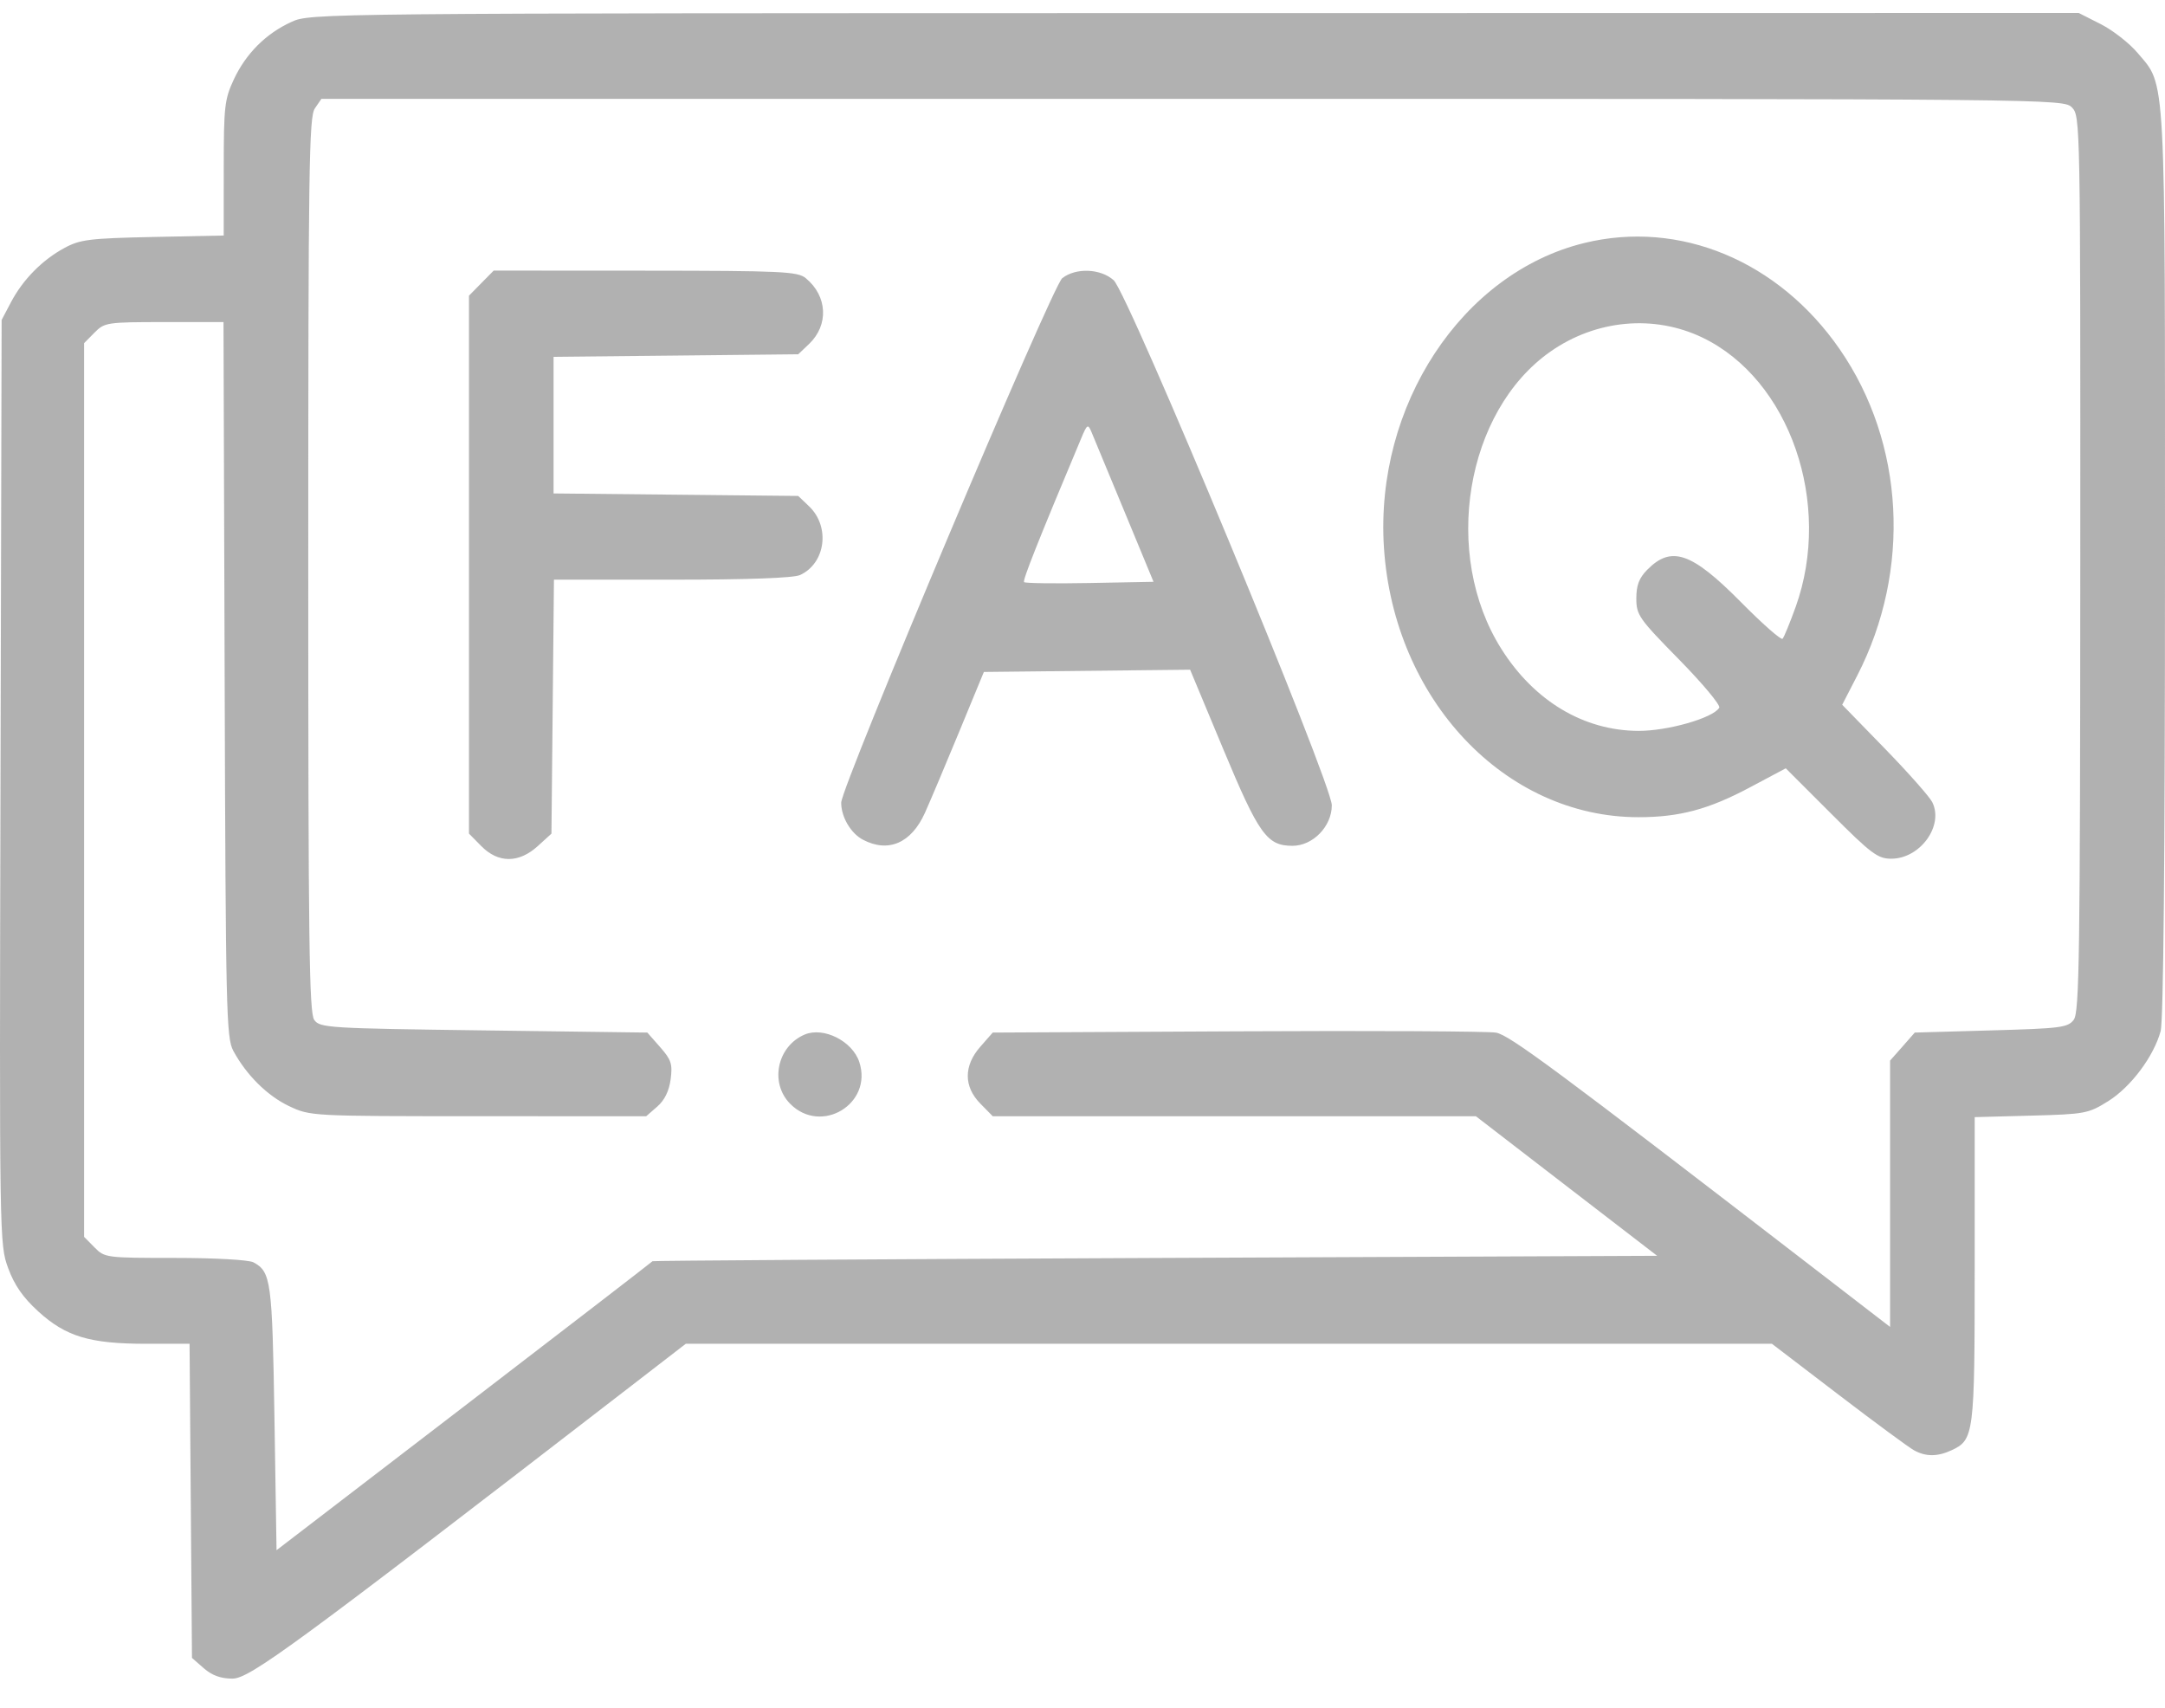
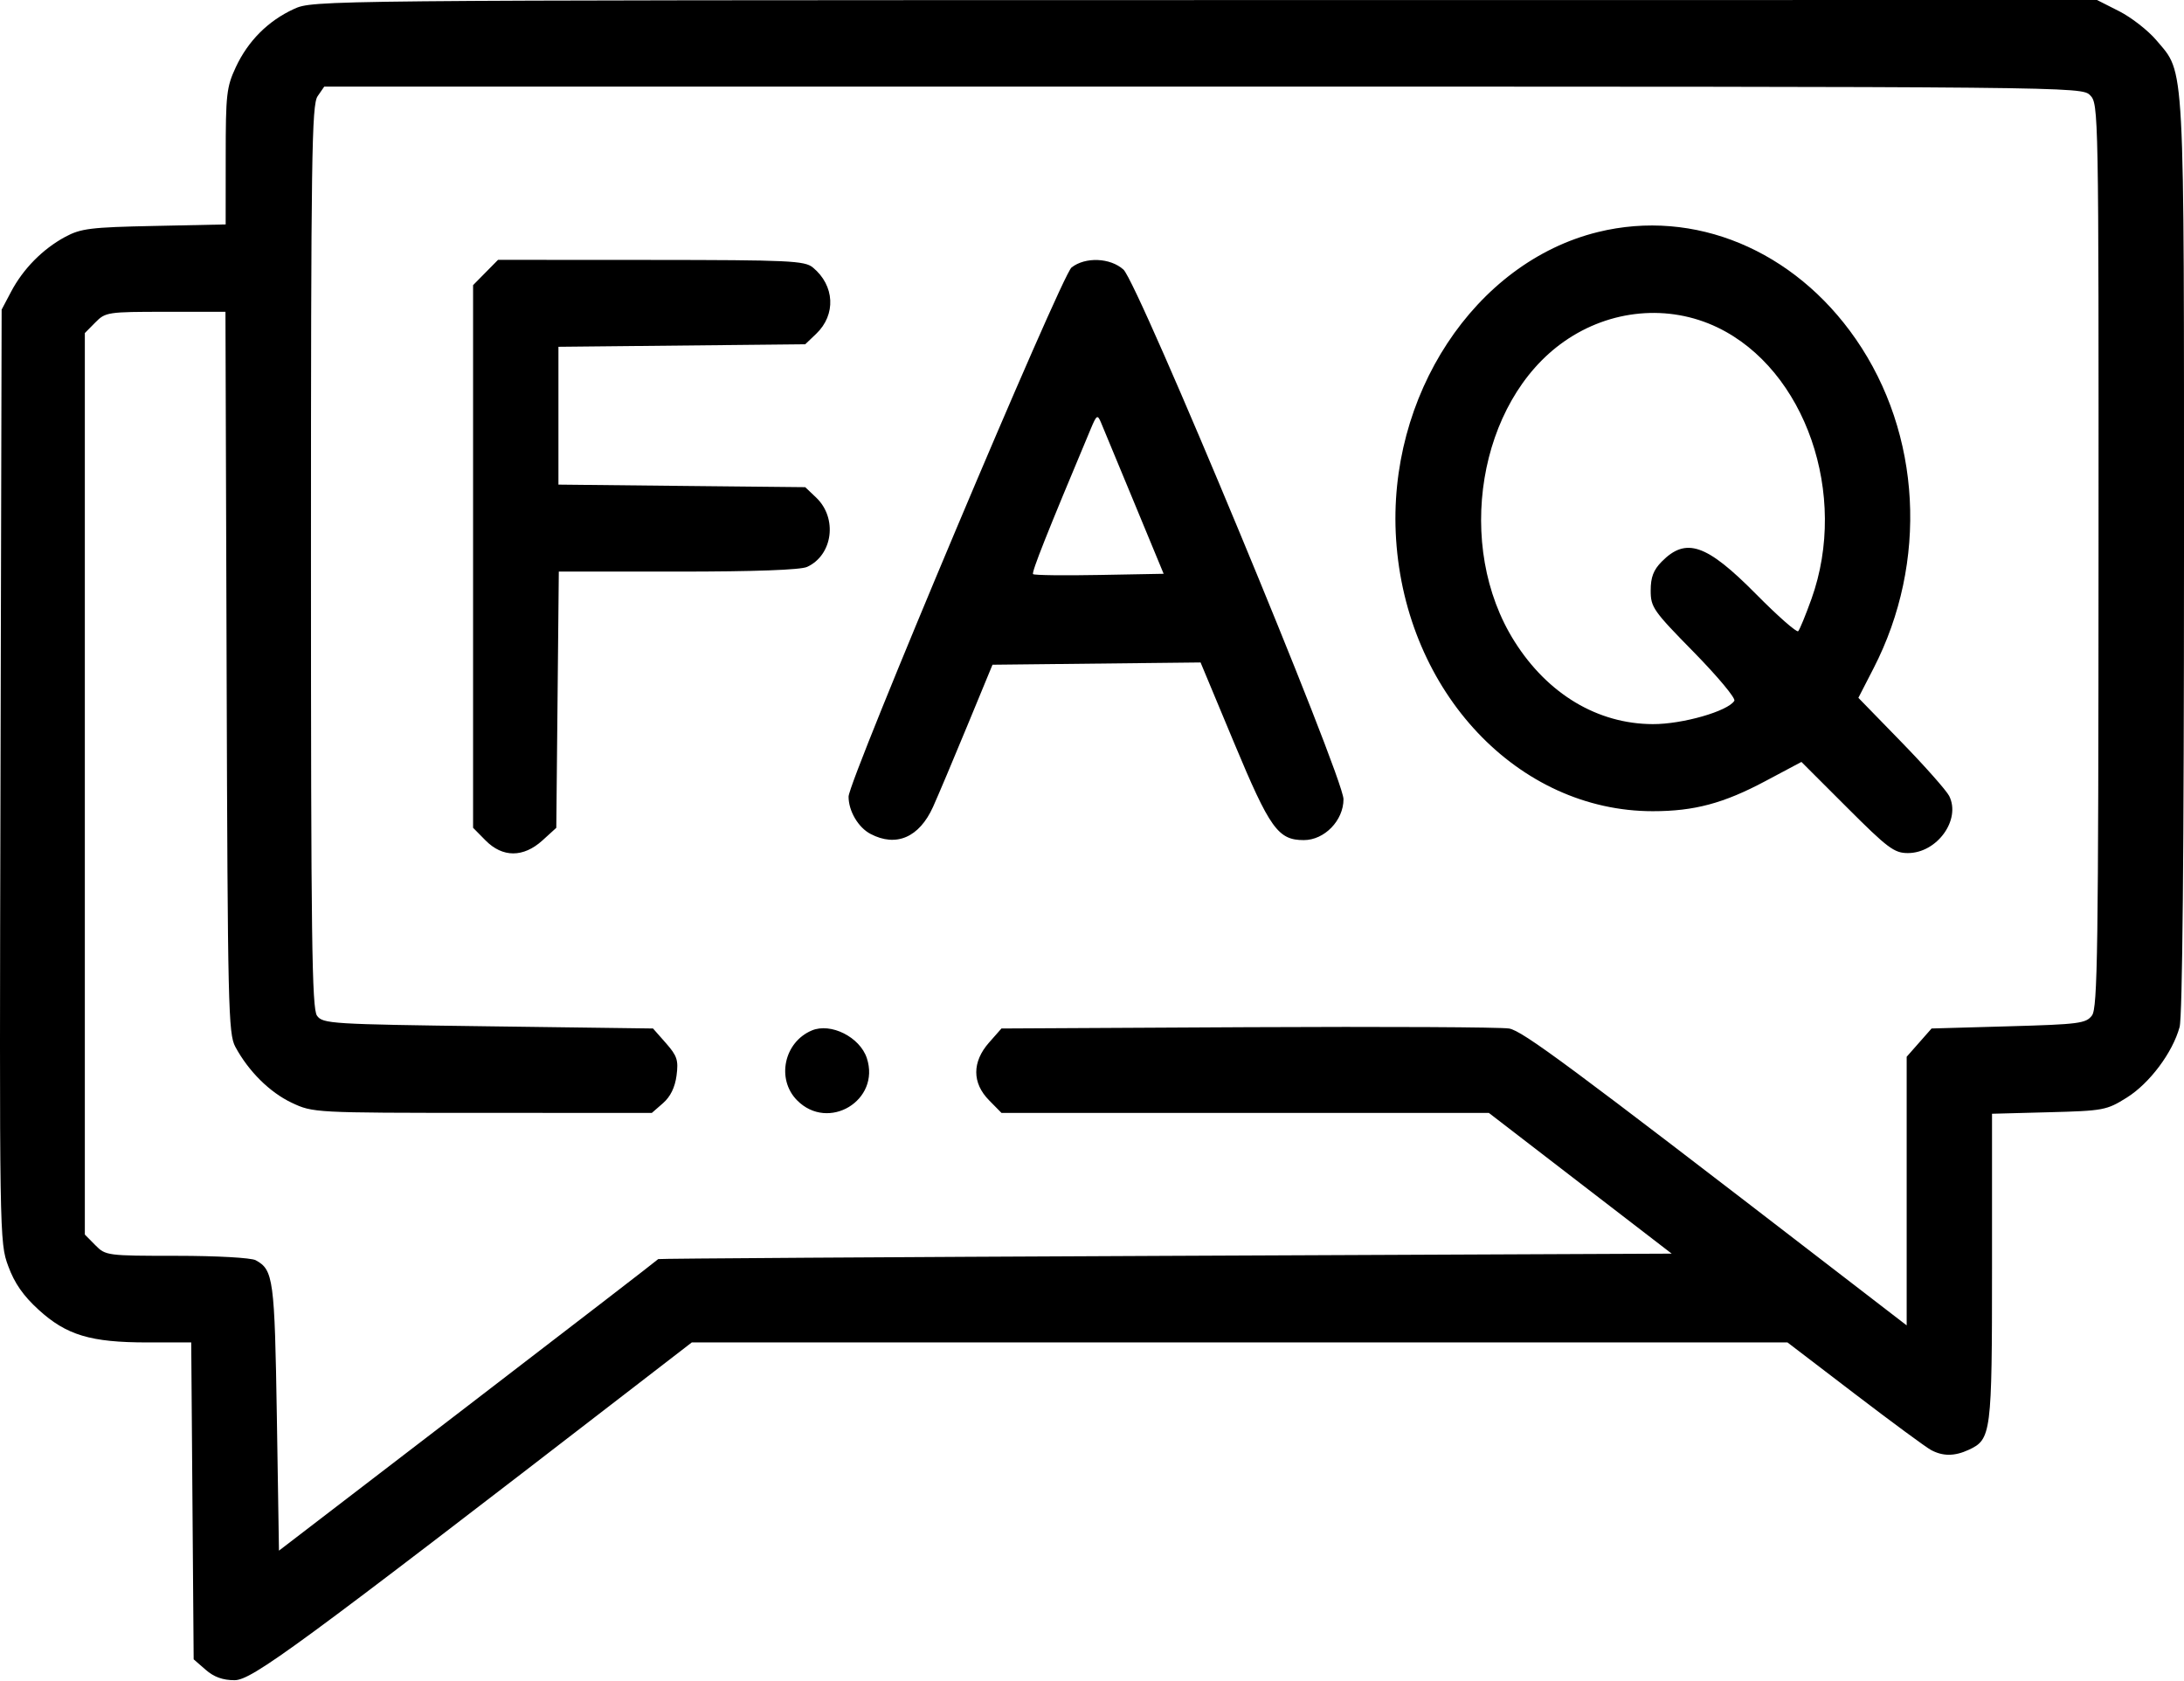
- <svg xmlns="http://www.w3.org/2000/svg" width="52" height="41" viewBox="0 0 52 41" fill="none">
-   <path opacity="0.8" fill-rule="evenodd" clip-rule="evenodd" d="M6.998 0.527C6.384 0.808 5.906 1.287 5.615 1.91C5.394 2.384 5.374 2.557 5.374 4.041L5.373 5.656L3.671 5.691C2.152 5.723 1.924 5.751 1.549 5.954C1.015 6.242 0.55 6.714 0.264 7.257L0.039 7.684L0.012 18.783C-0.015 29.796 -0.013 29.887 0.196 30.454C0.346 30.863 0.552 31.159 0.918 31.493C1.582 32.098 2.157 32.271 3.508 32.271H4.553L4.582 36.043L4.611 39.815L4.896 40.064C5.093 40.236 5.304 40.312 5.584 40.312C5.996 40.312 7.061 39.531 15.134 33.303L16.471 32.271H29.515H42.559L44.156 33.491C45.034 34.162 45.853 34.765 45.975 34.831C46.258 34.985 46.537 34.984 46.873 34.828C47.412 34.579 47.429 34.447 47.429 30.482V26.828L48.783 26.792C50.084 26.757 50.157 26.743 50.637 26.444C51.18 26.104 51.729 25.371 51.895 24.764C51.963 24.517 51.999 20.607 52 13.553C52 1.561 52.028 2.084 51.342 1.271C51.145 1.037 50.746 0.726 50.456 0.579L49.929 0.312L28.692 0.315C7.554 0.317 7.453 0.318 6.998 0.527ZM49.765 2.581C49.966 2.784 49.969 2.922 49.965 13.534C49.962 22.951 49.943 24.307 49.809 24.488C49.668 24.677 49.504 24.698 47.823 24.745L45.99 24.797L45.694 25.134L45.397 25.47V28.668V31.866L43.543 30.438C37.356 25.673 36.257 24.858 35.933 24.799C35.747 24.765 32.95 24.75 29.719 24.767L23.844 24.797L23.548 25.134C23.143 25.594 23.143 26.095 23.549 26.506L23.845 26.807H29.647H35.449L37.625 28.483L39.802 30.158L27.743 30.21C21.11 30.239 15.678 30.274 15.672 30.288C15.666 30.301 13.632 31.869 11.152 33.77L6.642 37.228L6.592 34.054C6.539 30.755 6.51 30.544 6.088 30.315C5.978 30.255 5.162 30.209 4.206 30.209C2.55 30.209 2.514 30.205 2.27 29.956L2.02 29.703V18.972V8.241L2.27 7.988C2.511 7.744 2.566 7.735 3.943 7.735H5.368L5.396 16.318C5.421 24.3 5.436 24.923 5.603 25.234C5.917 25.817 6.422 26.317 6.946 26.565C7.452 26.804 7.478 26.805 11.487 26.806L15.52 26.807L15.786 26.575C15.963 26.421 16.07 26.201 16.108 25.92C16.156 25.552 16.123 25.45 15.856 25.147L15.548 24.797L11.62 24.745C7.881 24.696 7.685 24.684 7.548 24.494C7.426 24.324 7.404 22.663 7.404 13.563C7.404 4.018 7.422 2.807 7.562 2.604L7.72 2.374H28.641C49.427 2.374 49.564 2.376 49.765 2.581ZM38.047 5.837C35.112 6.558 33.02 9.74 33.24 13.148C33.476 16.797 36.145 19.625 39.353 19.625C40.34 19.625 41.04 19.437 42.036 18.906L42.891 18.451L43.977 19.536C44.947 20.507 45.101 20.622 45.425 20.622C46.12 20.622 46.694 19.829 46.409 19.262C46.343 19.131 45.83 18.552 45.268 17.974L44.247 16.925L44.609 16.222C45.911 13.692 45.746 10.64 44.186 8.385C42.716 6.261 40.338 5.274 38.047 5.837ZM11.561 6.799L11.264 7.101V13.56V20.019L11.561 20.32C11.967 20.732 12.46 20.732 12.914 20.321L13.245 20.02L13.275 16.971L13.305 13.921H16.14C17.962 13.921 19.062 13.881 19.217 13.809C19.831 13.525 19.945 12.648 19.433 12.159L19.172 11.91L16.234 11.88L13.296 11.85V10.209V8.569L16.234 8.539L19.172 8.508L19.433 8.26C19.91 7.805 19.875 7.109 19.354 6.681C19.158 6.52 18.793 6.502 15.498 6.5L11.858 6.498L11.561 6.799ZM25.513 6.681C25.271 6.87 20.204 18.893 20.204 19.277C20.204 19.62 20.434 20.012 20.727 20.166C21.337 20.486 21.887 20.248 22.215 19.522C22.338 19.248 22.708 18.374 23.035 17.581L23.631 16.137L26.108 16.11L28.585 16.083L29.381 17.991C30.237 20.044 30.43 20.312 31.044 20.312C31.535 20.312 31.988 19.845 31.988 19.339C31.988 18.808 27.101 7.048 26.749 6.73C26.435 6.448 25.841 6.424 25.513 6.681ZM40.89 8.107C42.987 9.113 44.019 12.09 43.13 14.572C42.991 14.959 42.849 15.304 42.814 15.34C42.779 15.376 42.327 14.978 41.811 14.456C40.63 13.263 40.143 13.095 39.564 13.683C39.368 13.882 39.302 14.055 39.302 14.371C39.302 14.769 39.362 14.855 40.331 15.841C40.896 16.417 41.33 16.937 41.294 16.996C41.143 17.244 40.059 17.554 39.353 17.552C38.041 17.547 36.853 16.838 36.062 15.586C34.625 13.315 35.195 9.87 37.244 8.44C38.338 7.676 39.727 7.549 40.89 8.107ZM27.002 12.271L27.706 13.972L26.176 14.001C25.334 14.017 24.624 14.007 24.597 13.98C24.557 13.94 24.923 13.017 25.972 10.519C26.109 10.192 26.131 10.177 26.211 10.364C26.259 10.477 26.615 11.336 27.002 12.271ZM19.329 24.844C18.667 25.123 18.48 26.002 18.977 26.506C19.722 27.262 20.97 26.509 20.639 25.504C20.474 25.002 19.782 24.654 19.329 24.844Z" fill="#9E9E9E" />
+ <svg xmlns="http://www.w3.org/2000/svg" width="52" height="40" viewBox="0 0 52 40" fill="none">
+   <path fill-rule="evenodd" clip-rule="evenodd" d="M6.998 0.214C6.384 0.496 5.906 0.974 5.615 1.598C5.394 2.071 5.374 2.245 5.374 3.728L5.373 5.343L3.671 5.379C2.152 5.41 1.924 5.439 1.549 5.641C1.015 5.93 0.55 6.402 0.264 6.945L0.039 7.371L0.012 18.471C-0.015 29.483 -0.013 29.575 0.196 30.142C0.346 30.55 0.552 30.846 0.918 31.18C1.582 31.786 2.157 31.959 3.508 31.959H4.553L4.582 35.731L4.611 39.503L4.896 39.751C5.093 39.924 5.304 40 5.584 40C5.996 40 7.061 39.218 15.134 32.99L16.471 31.959H29.515H42.559L44.156 33.179C45.034 33.85 45.853 34.453 45.975 34.519C46.258 34.672 46.537 34.671 46.873 34.516C47.412 34.267 47.429 34.134 47.429 30.17V26.515L48.783 26.479C50.084 26.445 50.157 26.431 50.637 26.131C51.18 25.792 51.729 25.059 51.895 24.451C51.963 24.204 51.999 20.295 52 13.24C52 1.248 52.028 1.772 51.342 0.958C51.145 0.725 50.746 0.414 50.456 0.267L49.929 0L28.692 0.002C7.554 0.005 7.453 0.005 6.998 0.214ZM49.765 2.268C49.966 2.472 49.969 2.609 49.965 13.222C49.962 22.638 49.943 23.995 49.809 24.175C49.668 24.364 49.504 24.386 47.823 24.433L45.99 24.485L45.694 24.821L45.397 25.158V28.356V31.553L43.543 30.126C37.356 25.36 36.257 24.546 35.933 24.486C35.747 24.452 32.95 24.438 29.719 24.454L23.844 24.485L23.548 24.821C23.143 25.281 23.143 25.782 23.549 26.194L23.845 26.495H29.647H35.449L37.625 28.17L39.802 29.845L27.743 29.898C21.11 29.927 15.678 29.962 15.672 29.975C15.666 29.989 13.632 31.556 11.152 33.458L6.642 36.916L6.592 33.741C6.539 30.443 6.51 30.232 6.088 30.002C5.978 29.943 5.162 29.897 4.206 29.897C2.55 29.897 2.514 29.892 2.27 29.644L2.02 29.391V18.66V7.929L2.27 7.676C2.511 7.431 2.566 7.423 3.943 7.423H5.368L5.396 16.005C5.421 23.988 5.436 24.611 5.603 24.921C5.917 25.504 6.422 26.005 6.946 26.253C7.452 26.491 7.478 26.493 11.487 26.494L15.52 26.495L15.786 26.263C15.963 26.108 16.07 25.889 16.108 25.607C16.156 25.24 16.123 25.138 15.856 24.834L15.548 24.485L11.62 24.433C7.881 24.384 7.685 24.372 7.548 24.181C7.426 24.012 7.404 22.351 7.404 13.251C7.404 3.706 7.422 2.495 7.562 2.291L7.72 2.062H28.641C49.427 2.062 49.564 2.063 49.765 2.268ZM38.047 5.524C35.112 6.245 33.02 9.428 33.24 12.836C33.476 16.485 36.145 19.312 39.353 19.312C40.34 19.312 41.04 19.125 42.036 18.594L42.891 18.139L43.977 19.224C44.947 20.194 45.101 20.309 45.425 20.309C46.12 20.309 46.694 19.517 46.409 18.949C46.343 18.819 45.83 18.239 45.268 17.662L44.247 16.613L44.609 15.909C45.911 13.379 45.746 10.328 44.186 8.073C42.716 5.948 40.338 4.961 38.047 5.524ZM11.561 6.487L11.264 6.788V13.247V19.707L11.561 20.008C11.967 20.419 12.46 20.419 12.914 20.009L13.245 19.708L13.275 16.658L13.305 13.608H16.14C17.962 13.608 19.062 13.568 19.217 13.496C19.831 13.213 19.945 12.335 19.433 11.846L19.172 11.598L16.234 11.568L13.296 11.537V9.897V8.256L16.234 8.226L19.172 8.196L19.433 7.947C19.91 7.492 19.875 6.797 19.354 6.368C19.158 6.207 18.793 6.19 15.498 6.188L11.858 6.186L11.561 6.487ZM25.513 6.368C25.271 6.557 20.204 18.581 20.204 18.965C20.204 19.308 20.434 19.7 20.727 19.853C21.337 20.174 21.887 19.936 22.215 19.21C22.338 18.936 22.708 18.062 23.035 17.268L23.631 15.825L26.108 15.798L28.585 15.771L29.381 17.679C30.237 19.731 30.43 20 31.044 20C31.535 20 31.988 19.533 31.988 19.027C31.988 18.496 27.101 6.735 26.749 6.418C26.435 6.135 25.841 6.111 25.513 6.368ZM40.89 7.794C42.987 8.8 44.019 11.777 43.13 14.259C42.991 14.646 42.849 14.992 42.814 15.027C42.779 15.063 42.327 14.666 41.811 14.144C40.63 12.95 40.143 12.783 39.564 13.371C39.368 13.57 39.302 13.742 39.302 14.059C39.302 14.456 39.362 14.542 40.331 15.528C40.896 16.105 41.33 16.624 41.294 16.683C41.143 16.931 40.059 17.242 39.353 17.239C38.041 17.235 36.853 16.526 36.062 15.274C34.625 13.002 35.195 9.558 37.244 8.128C38.338 7.363 39.727 7.236 40.89 7.794ZM27.002 11.959L27.706 13.66L26.176 13.688C25.334 13.704 24.624 13.695 24.597 13.668C24.557 13.627 24.923 12.704 25.972 10.206C26.109 9.879 26.131 9.865 26.211 10.052C26.259 10.165 26.615 11.023 27.002 11.959ZM19.329 24.532C18.667 24.81 18.48 25.689 18.977 26.194C19.722 26.949 20.97 26.197 20.639 25.191C20.474 24.69 19.782 24.341 19.329 24.532Z" fill="black" />
</svg>
